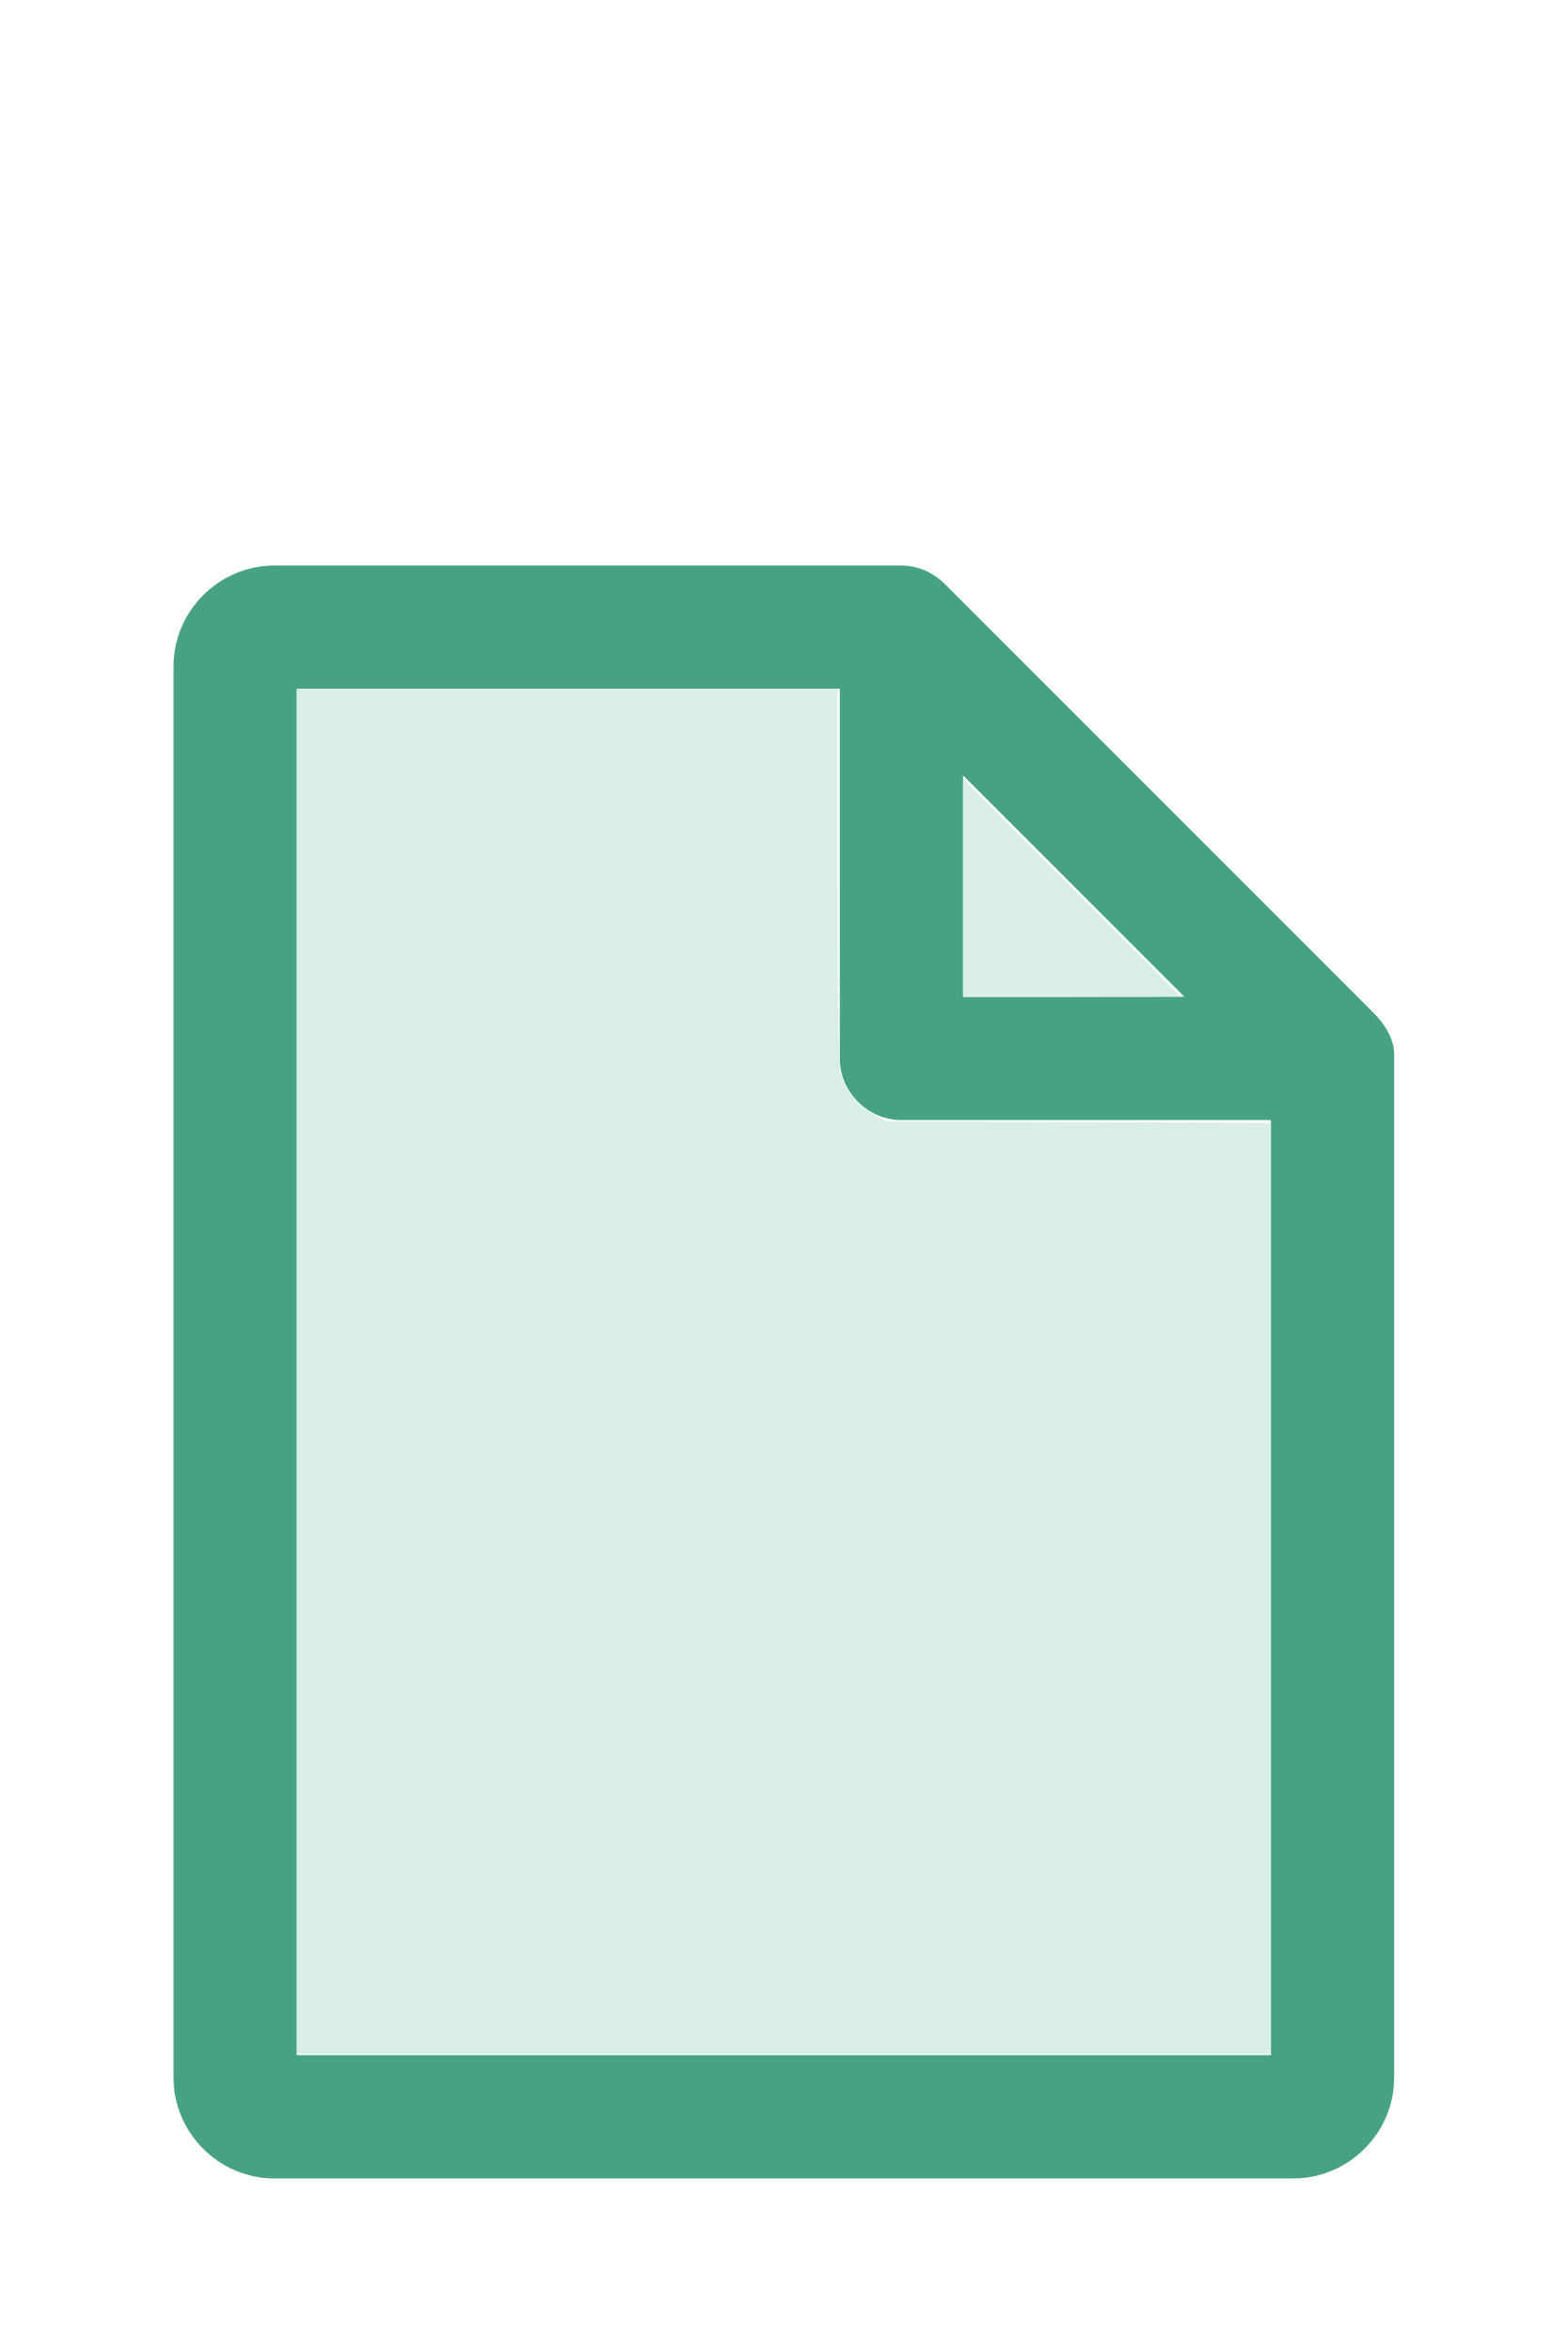
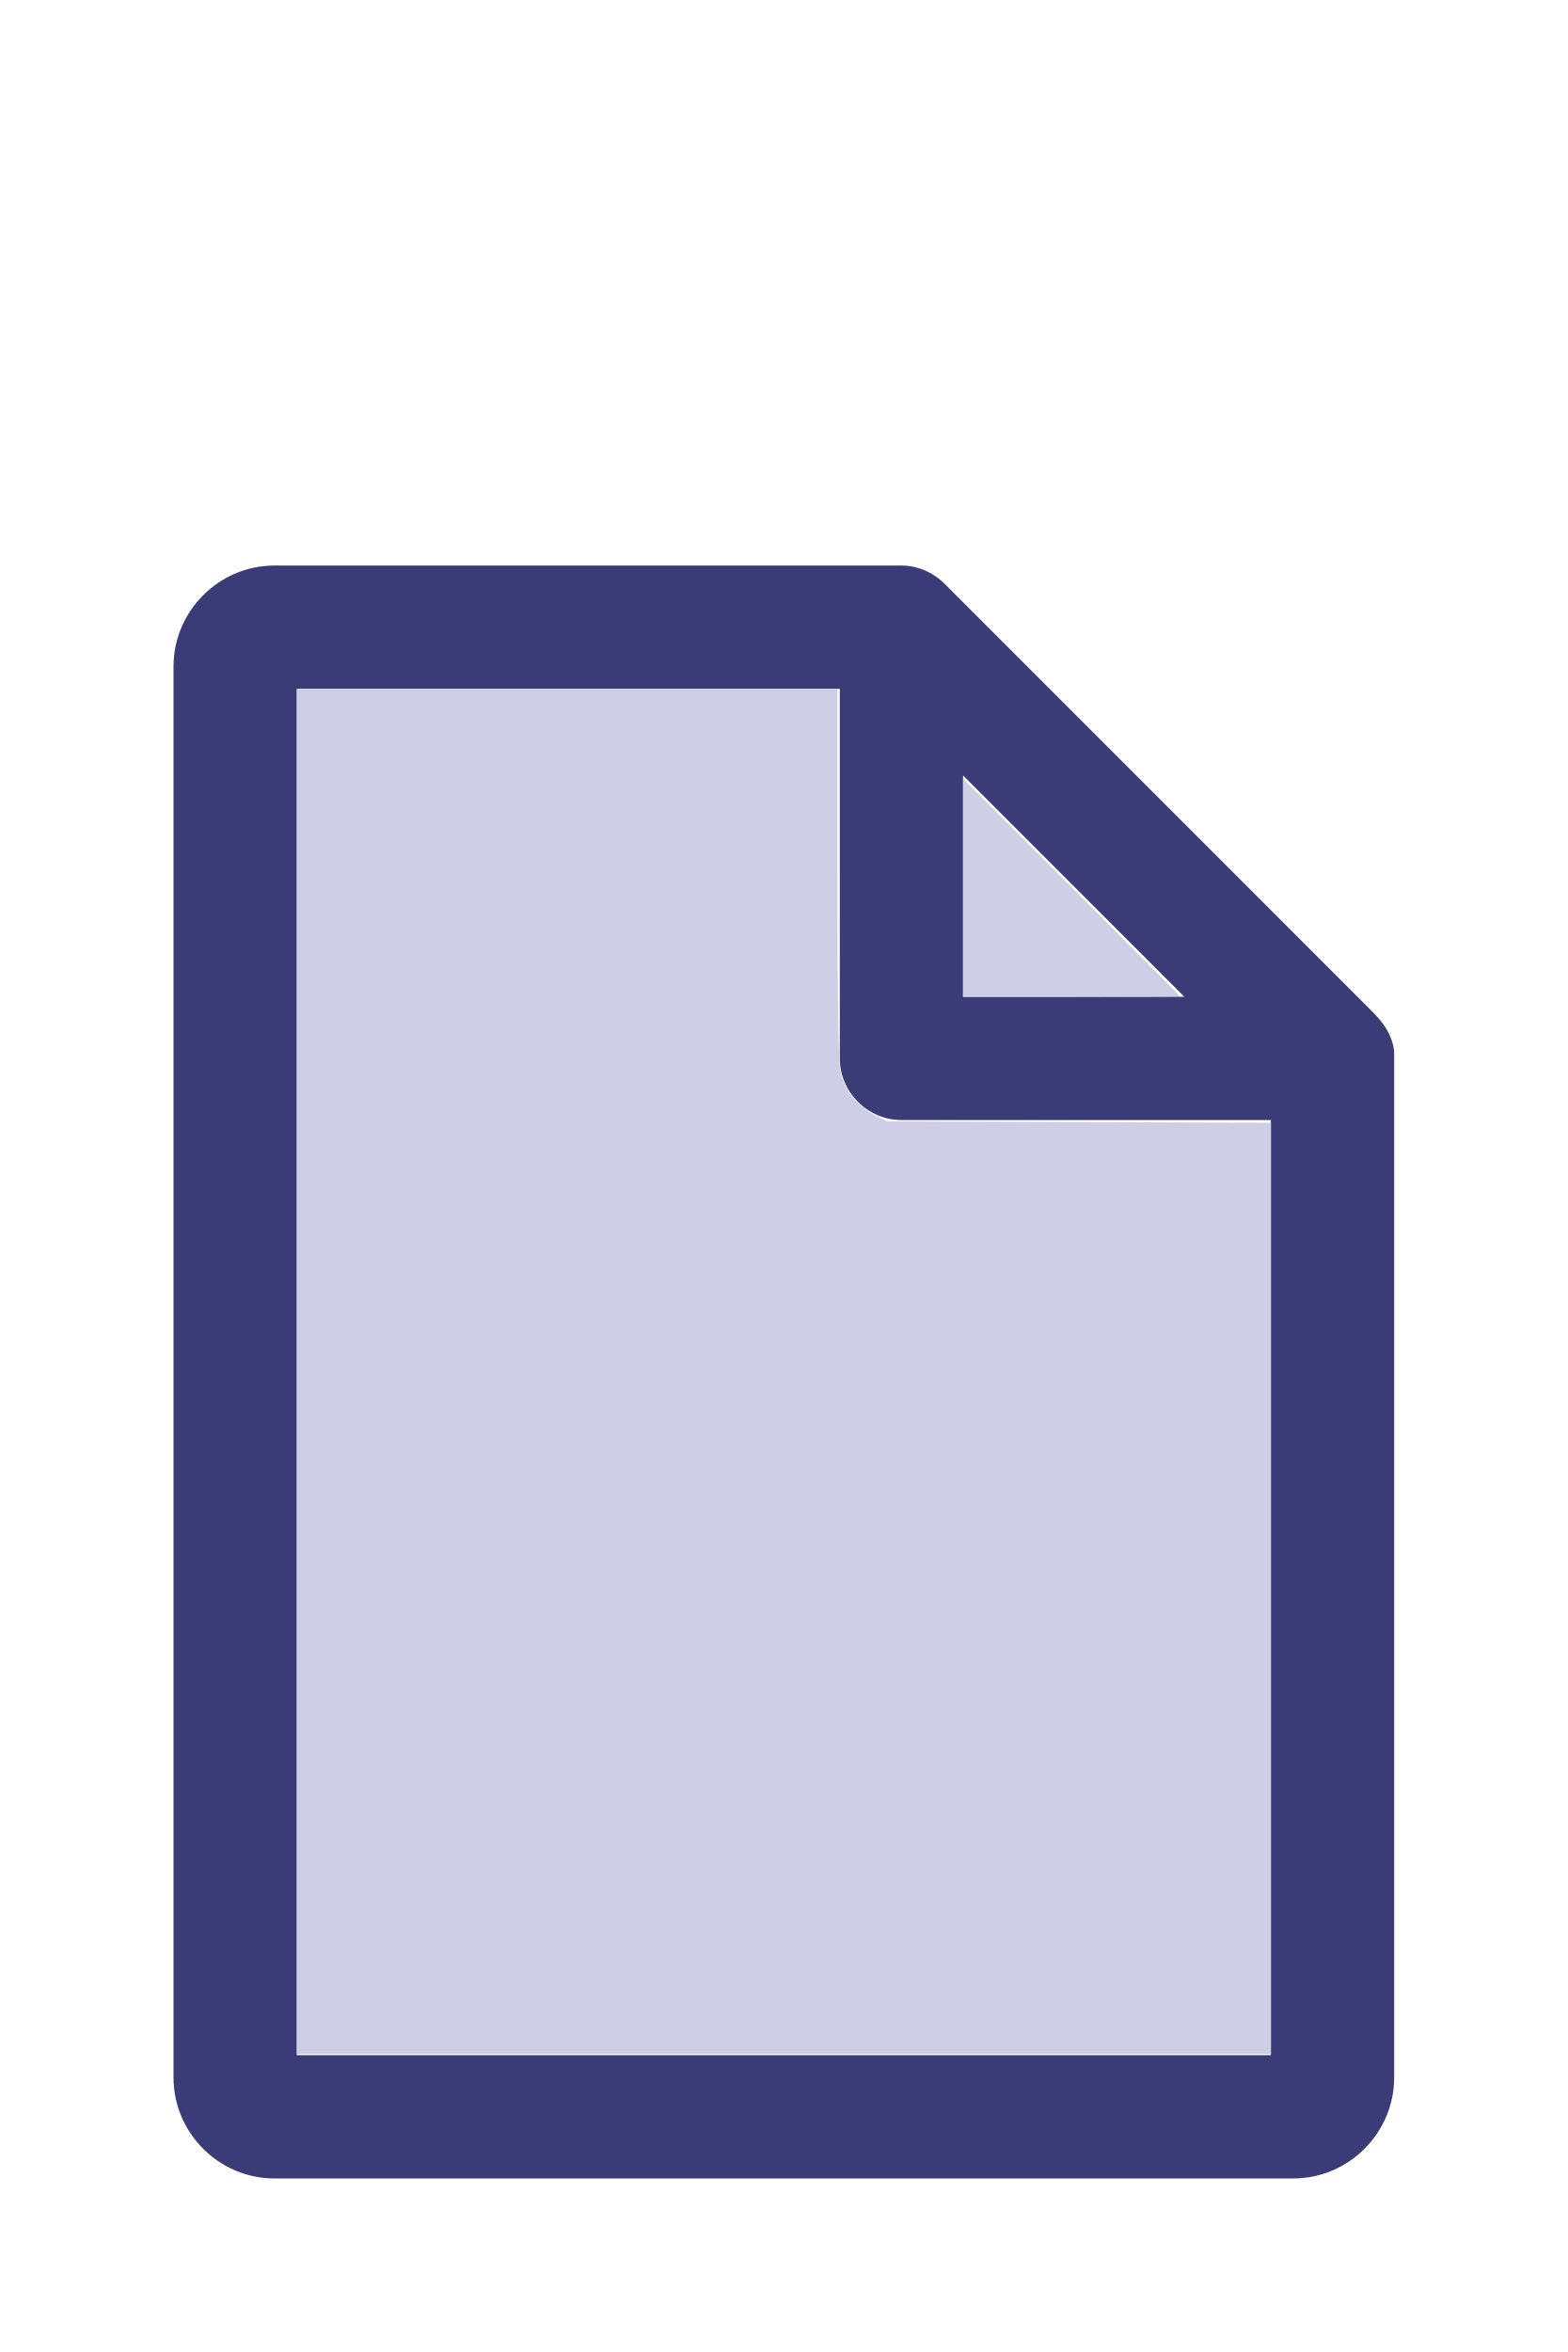
<svg xmlns="http://www.w3.org/2000/svg" version="1.1" width="16" height="24" viewBox="0 0 80 60" id="doc" xml:space="preserve">
-   <g style="fill:#46A283">
+   <g style="fill:#3B3B77">
    <path d="m 14,-1.145 c -2.824,0 -5.145,2.32 -5.145,5.145 v 72 c 0,2.824 2.32,5.145 5.145,5.145 h 52 c 2.824,0 5.145,-2.32 5.145,-5.145 V 23.699 a 1.145,1.145 0 0 0 -0.016,-0.188 C 70.978,22.605 70.406,21.99 70.008,21.592 L 48.209,-0.209 C 47.606,-0.812 46.805,-1.145 46,-1.145 Z m 1.145,6.289 H 42.855 V 24 c 0,1.724 1.42,3.145 3.145,3.145 H 64.855 V 74.855 H 15.145 Z m 34,4.418 L 60.438,20.855 H 49.145 Z" />
  </g>
-   <g style="fill:#D8EEE7;stroke-width:0">
+   <g style="fill:#CECEE6;stroke-width:0">
    <path d="M 3.031,13.993 V 7.031 h 2.758 2.758 v 1.883 c 0,1.258 0.01,1.929 0.03,2.022 0.039,0.181 0.169,0.348 0.338,0.436 l 0.136,0.07 1.96,0.008 1.96,0.008 v 4.75 4.75 H 8 3.031 Z" transform="matrix(5,0,0,5,0,-30)" />
    <path d="M 9.829,9.058 V 7.946 l 1.106,1.106 c 0.608,0.608 1.106,1.109 1.106,1.113 0,0.004 -0.498,0.007 -1.106,0.007 H 9.829 Z" transform="matrix(5,0,0,5,0,-30)" />
  </g>
</svg>
